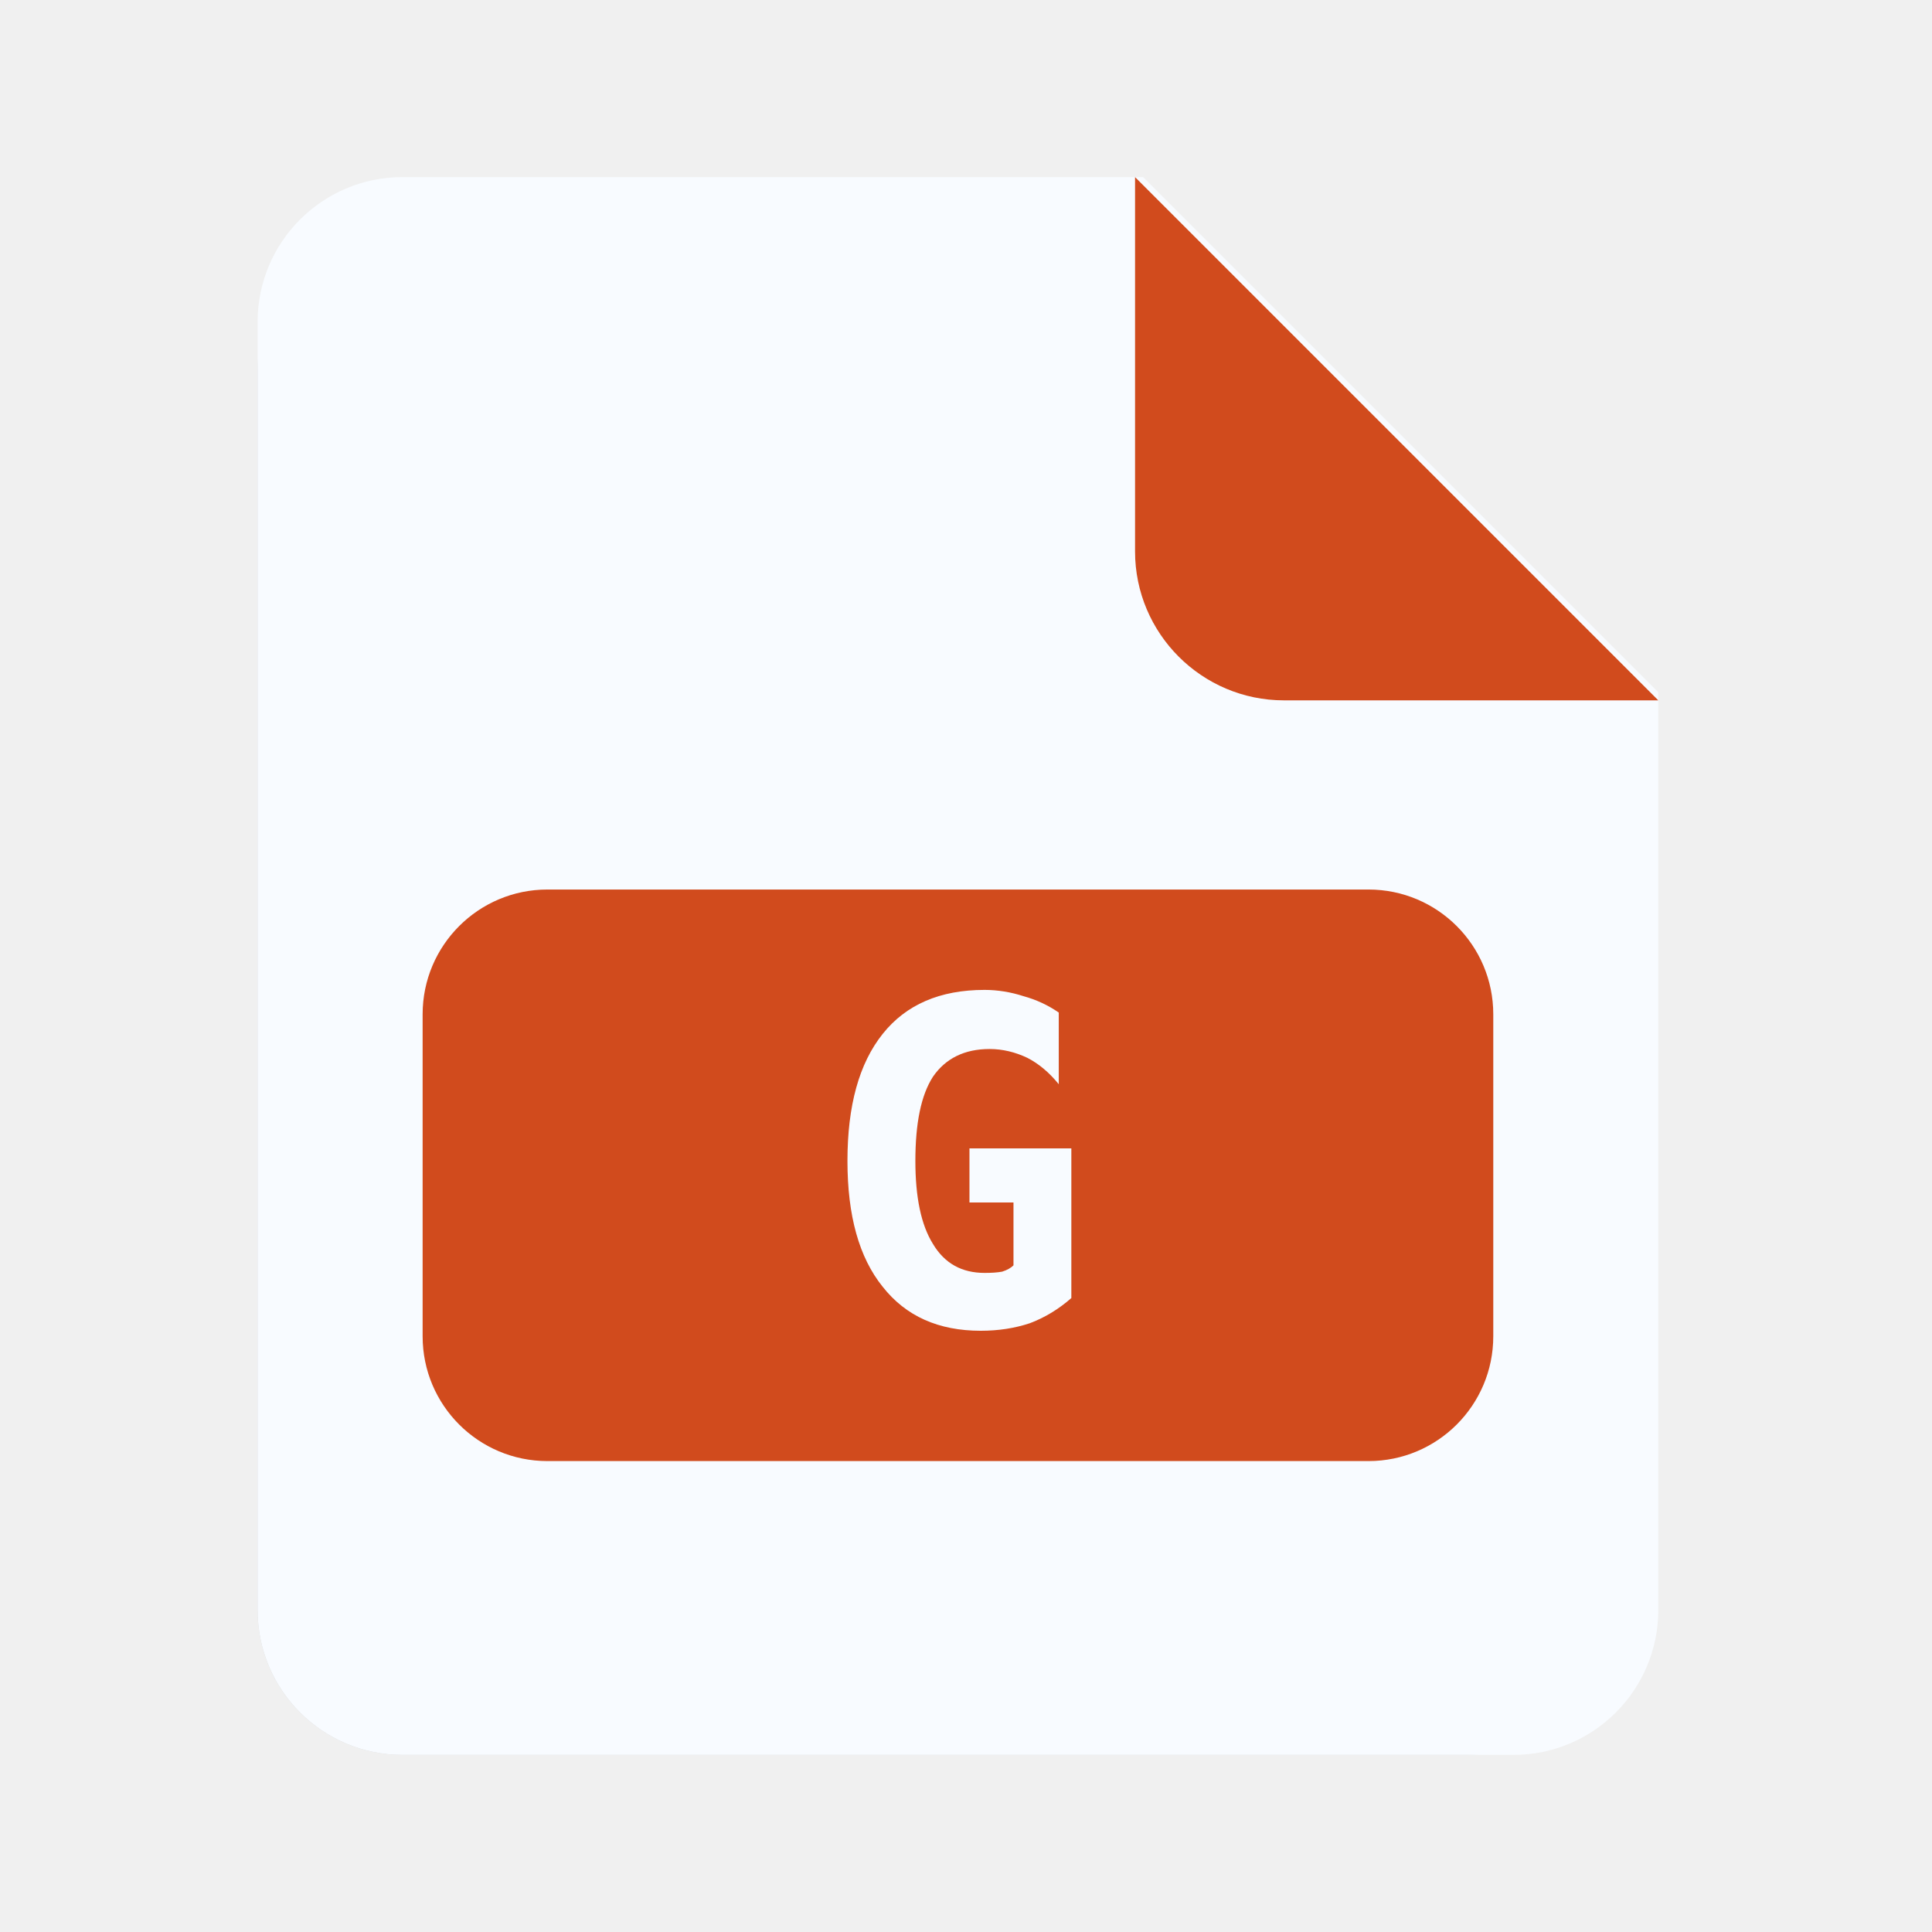
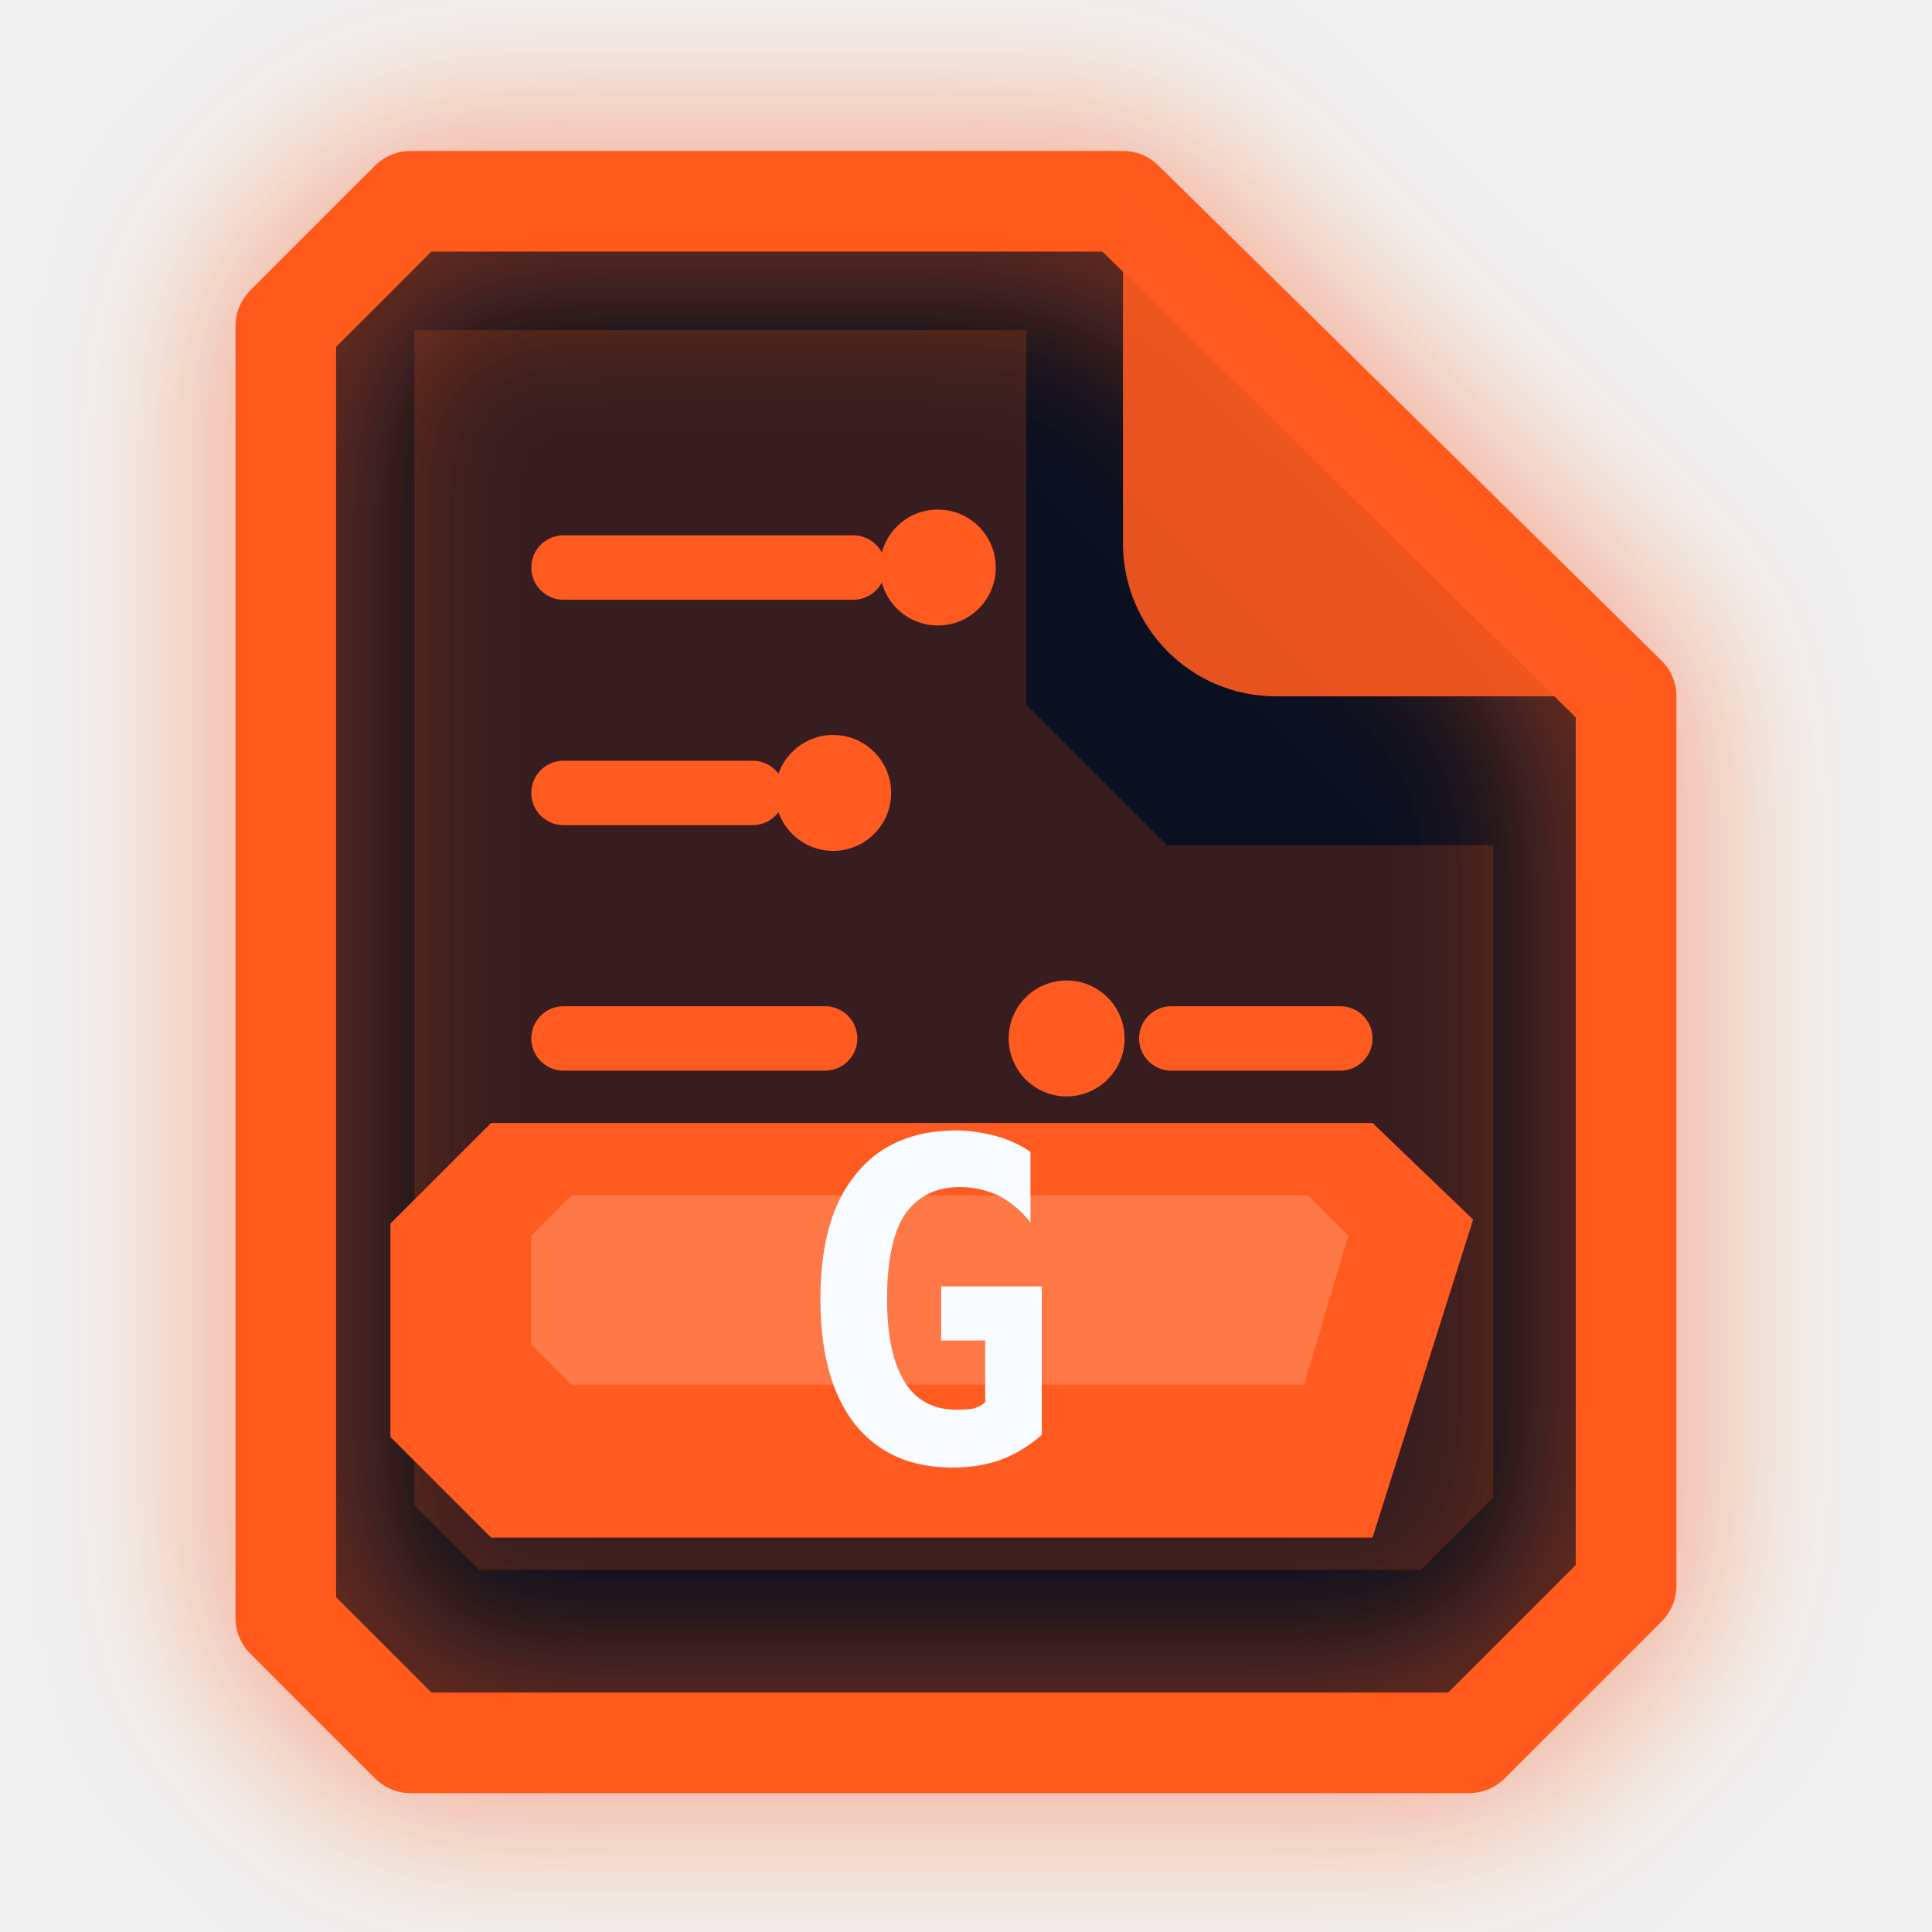
<svg xmlns="http://www.w3.org/2000/svg" width="24" height="24" viewBox="0 0 24 24">
-   <path fill="#0B1020" opacity=".14" d="M5 2.8h9.2L20 8.6V20a1.8 1.8 0 0 1-1.8 1.8H5A1.8 1.8 0 0 1 3.2 20V4.6A1.8 1.8 0 0 1 5 2.8Z" />
-   <path fill="#F8FBFF" d="M5 2.2h9.2L20.6 8.6V20A1.8 1.8 0 0 1 18.8 21.8H5A1.8 1.8 0 0 1 3.2 20V4A1.8 1.8 0 0 1 5 2.2Z" />
-   <path fill="#D14B1D" d="M14.1 2.2v4.65c0 1.02.83 1.85 1.85 1.85h4.65L14.1 2.2Z" />
-   <rect x="5.25" y="11.05" width="13.3" height="7.1" rx="1.55" fill="#D14B1D" />
-   <text x="11.9" y="16.45" text-anchor="middle" font-family="SF Mono, Menlo, monospace" font-size="5.6" font-weight="800" fill="#F8FBFF">G</text>
+   <defs>
+     <filter id="glow" x="-40%" y="-40%" width="180%" height="180%">
+       <feDropShadow dx="0" dy="0" stdDeviation="1.05" flood-color="#FF5A1F" flood-opacity=".72" />
+     </filter>
+   </defs>
+   <path fill="#0B1020" d="M5.1 2.5h8.85l6.25 6.15v11.05l-1.95 1.95H5.1L3.55 20.1V4.05L5.1 2.5Z" />
+   <path fill="#FF5A1F" opacity=".18" d="M5.15 4.1h7.6v4.65l1.75 1.75h4.05v8.1l-.9.9H5.95l-.8-.8V4.1Z" />
+   <path fill="none" stroke="#FF5A1F" stroke-linejoin="round" stroke-width="1.25" d="M5.1 2.5h8.85l6.25 6.15v11.05l-1.95 1.95H5.1L3.55 20.1V4.05L5.1 2.5Z" filter="url(#glow)" />
+   <path fill="#FF5A1F" opacity=".9" d="M13.95 2.5v4.25c0 1.05.85 1.9 1.9 1.9h4.35L13.95 2.5Z" />
+   <path fill="none" stroke="#FF5A1F" stroke-linecap="round" stroke-width=".8" d="M7 7.05h3.6m-3.6 2.8h2.35m5.2 3.05h2.1m-9.65 0h3.25m-3.25 5.15h2.2" />
+   <circle cx="11.65" cy="7.05" r=".72" fill="#FF5A1F" />
+   <circle cx="10.35" cy="9.85" r=".72" fill="#FF5A1F" />
+   <circle cx="13.25" cy="12.9" r=".72" fill="#FF5A1F" />
+   <path fill="#FF5A1F" d="M6.1 13.95h10.95l1.25 1.2-1.25 3.95H6.1l-1.25-1.25v-2.65l1.25-1.25Z" />
+   <path fill="#FFFFFF" opacity=".18" d="M7.1 14.85h9.15l.5.5-.55 1.85H7.1l-.5-.5v-1.35l.5-.5Z" />
+   <text x="11.55" y="18.15" text-anchor="middle" font-family="SF Mono, Menlo, monospace" font-size="5.55" font-weight="900" fill="#F8FBFF">G</text>
</svg>
